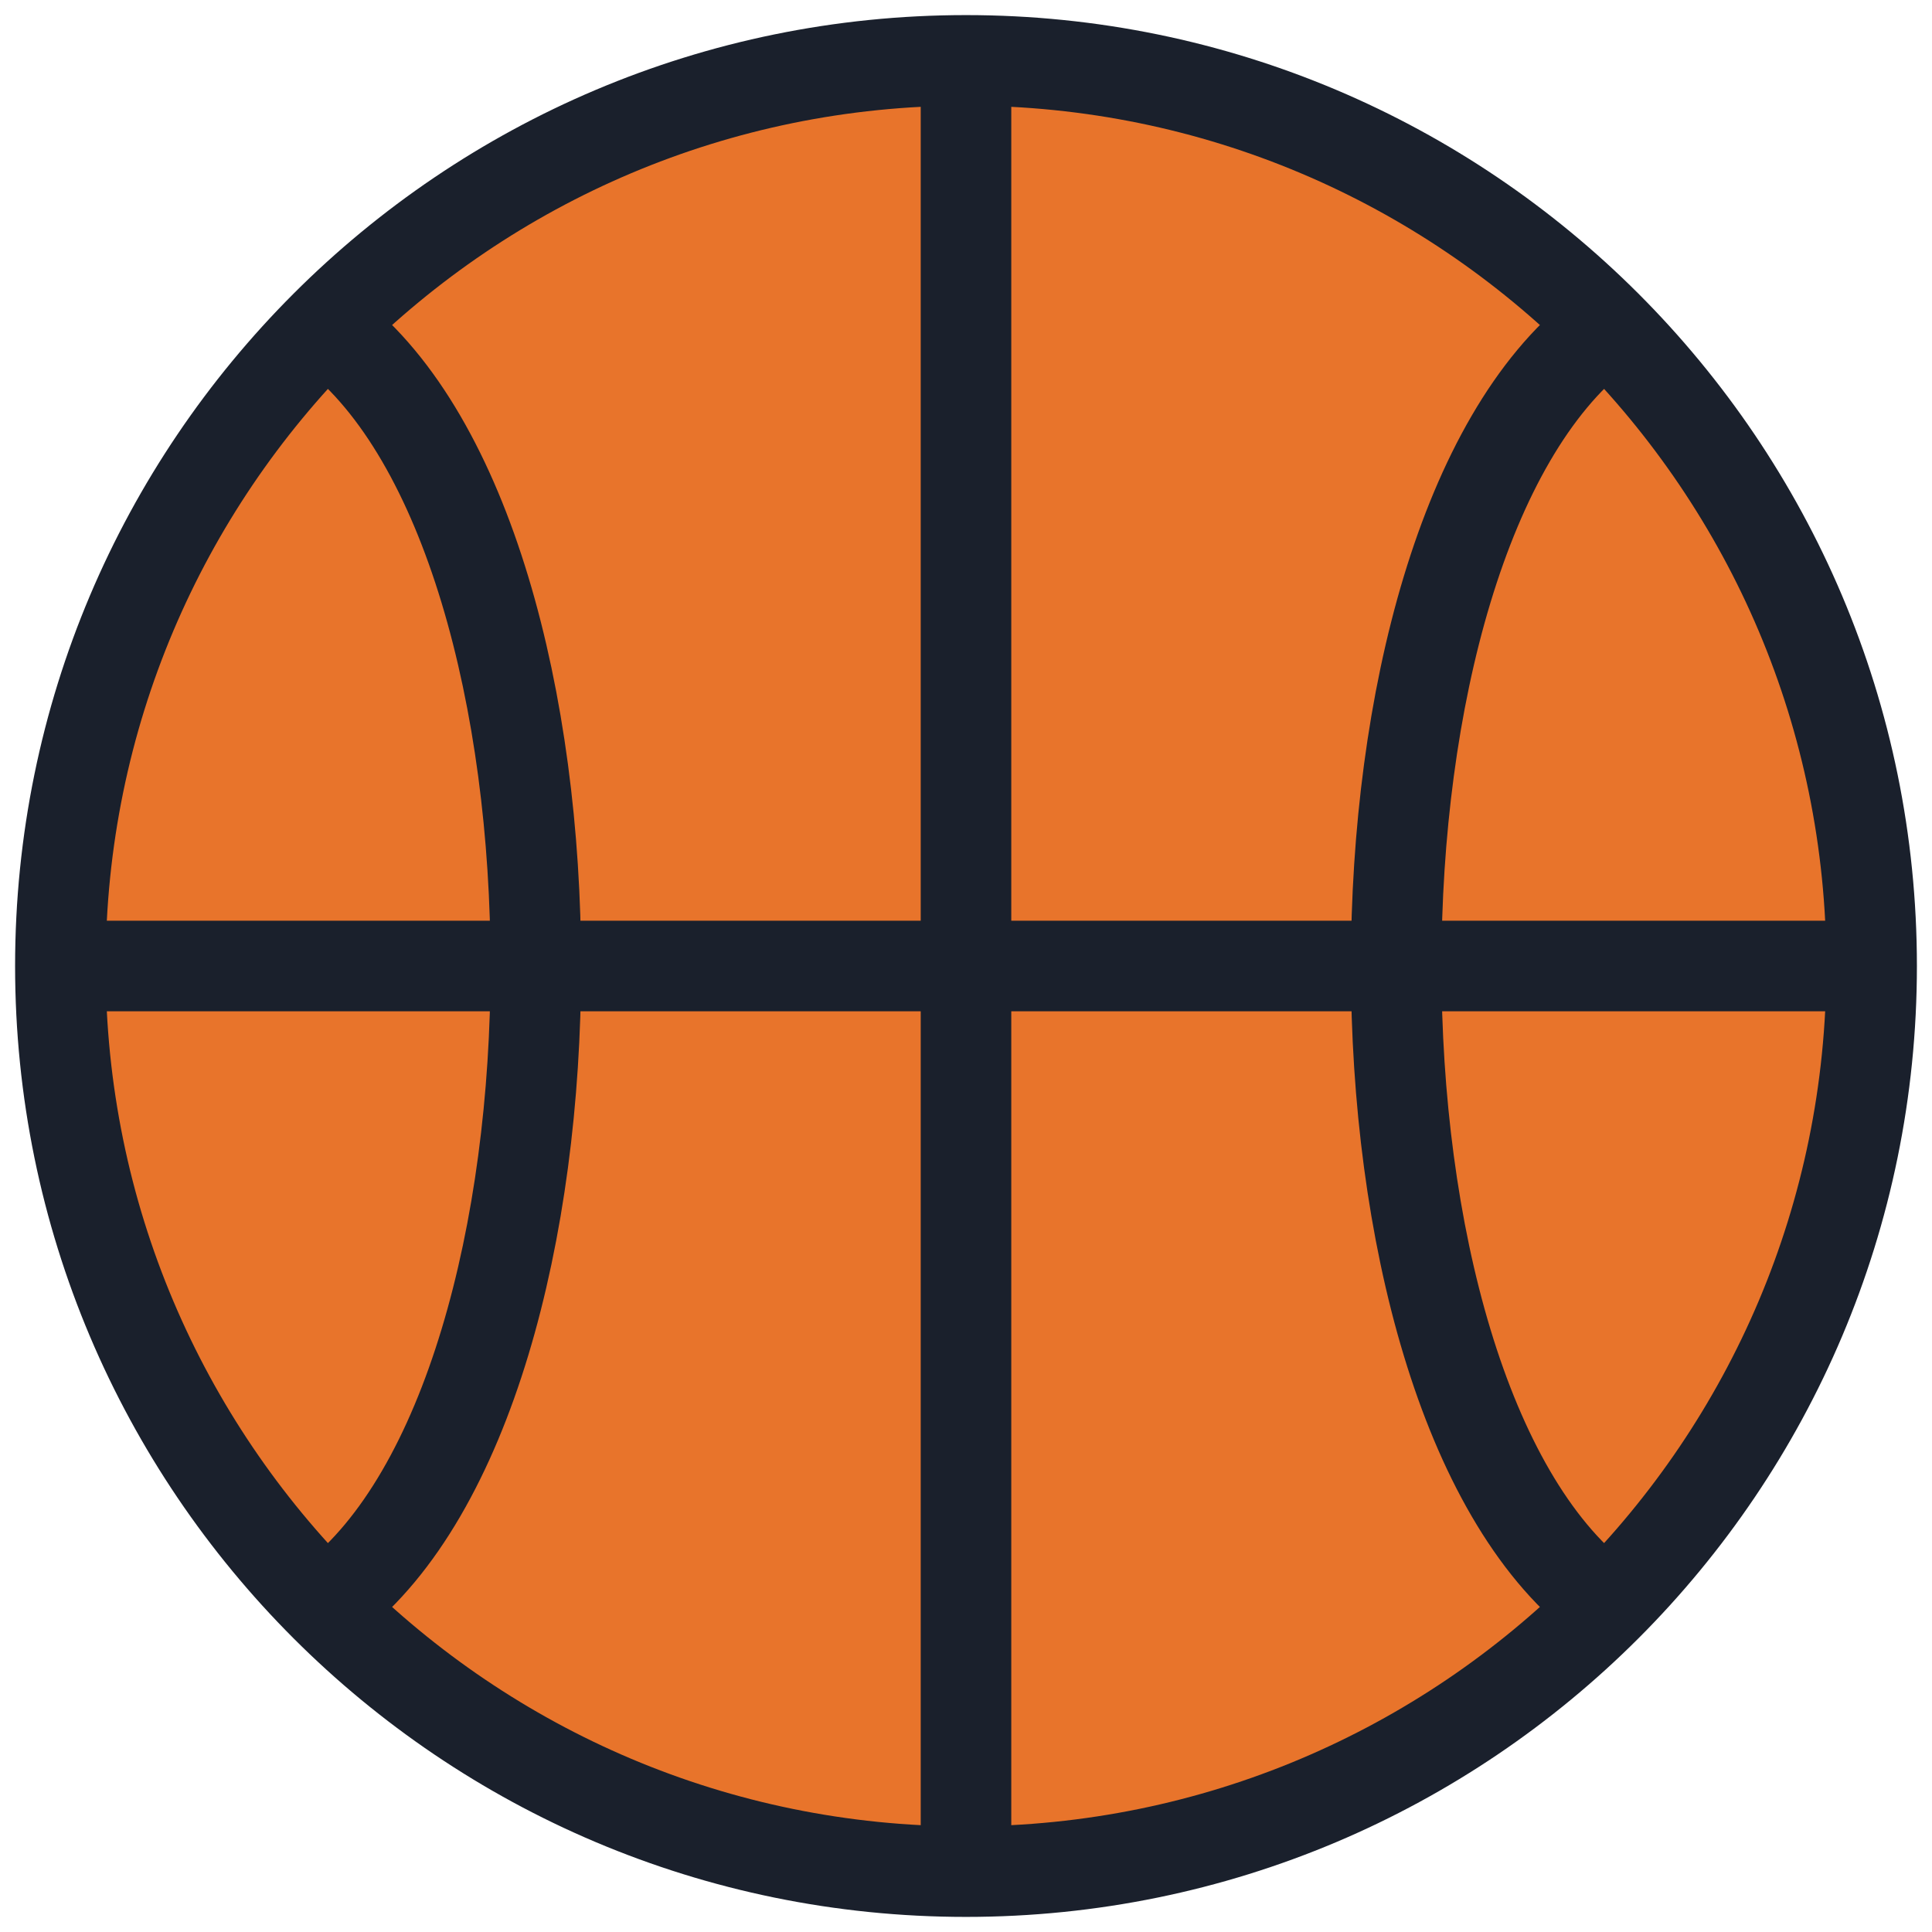
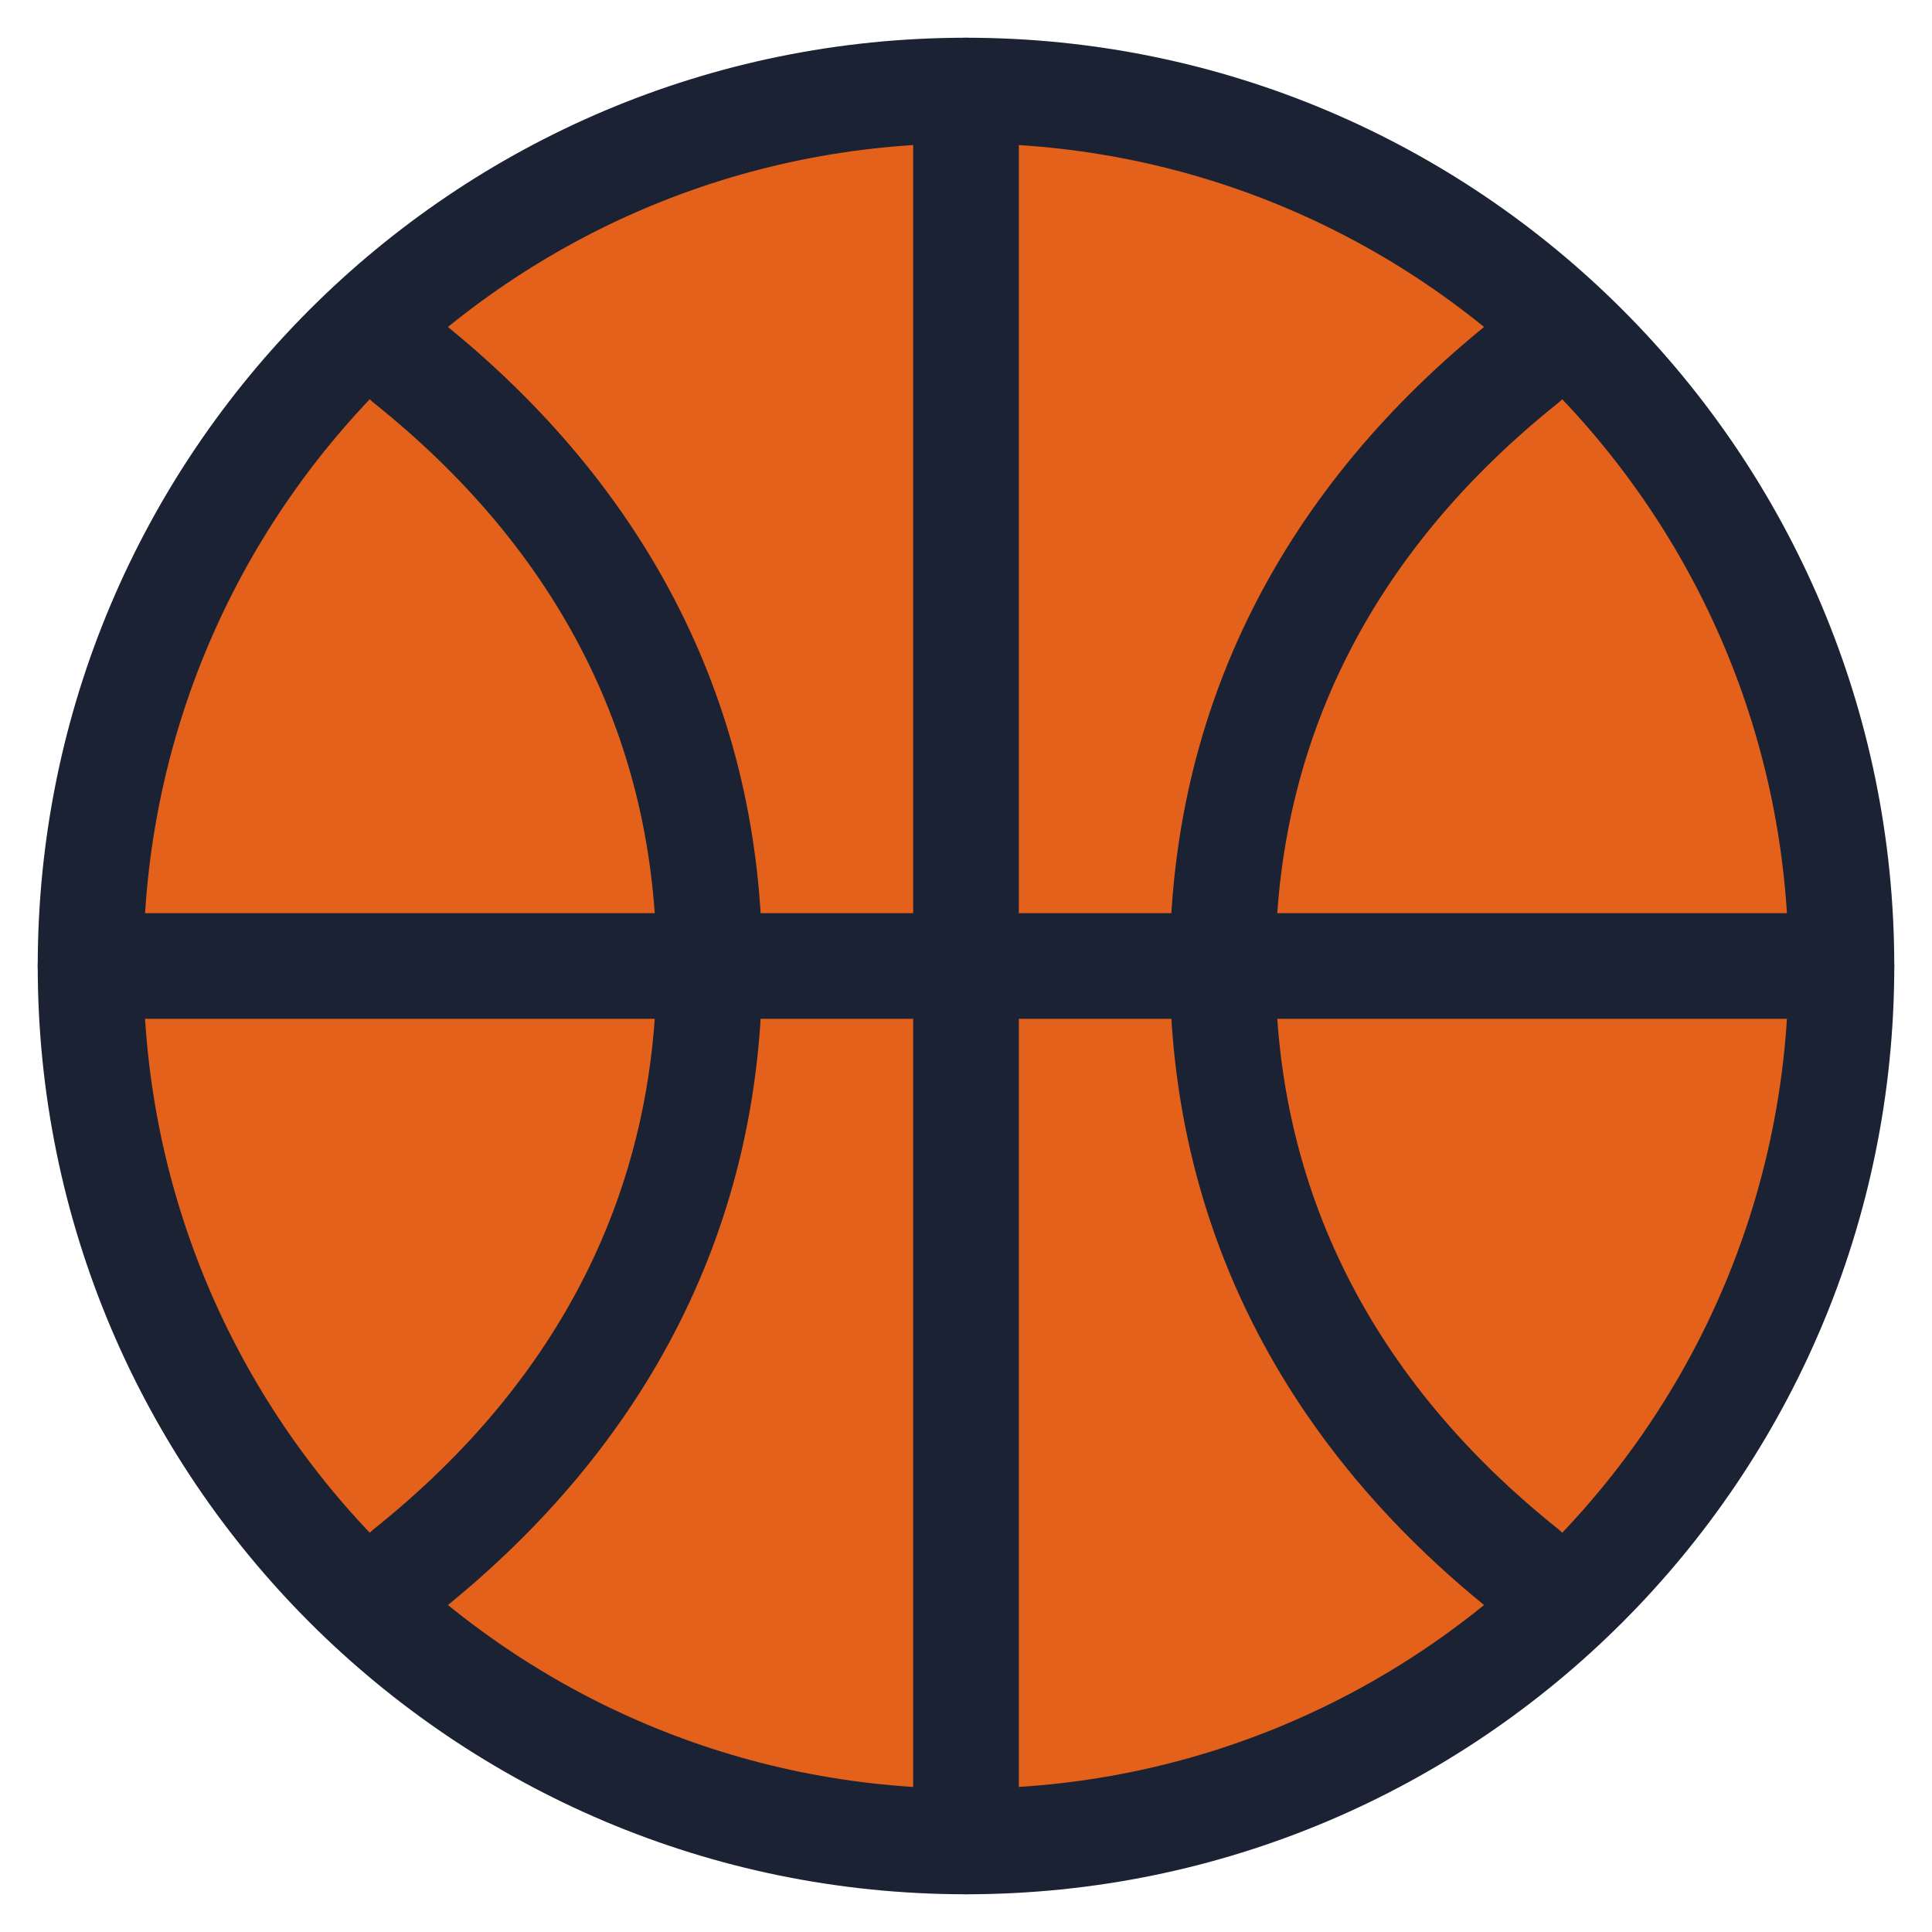
<svg xmlns="http://www.w3.org/2000/svg" viewBox="0 0 64 64">
-   <circle cx="32" cy="32" r="30" fill="#e8742b" stroke="#1a202c" stroke-width="3" />
-   <path d="M2 32h60M32 2v60M11 11c9 7 9 35 0 42M53 11c-9 7-9 35 0 42" fill="none" stroke="#1a202c" stroke-width="3" />
+   <circle cx="32" cy="32" r="29" fill="#e4611c" stroke="#1b2233" stroke-width="3.5" />
+   <path d="M32 3v58M3 32h58M13.5 12c6.5 5.2 10 12 10 20s-3.5 14.8-10 20M50.5 12c-6.5 5.2-10 12-10 20s3.5 14.8 10 20" fill="none" stroke="#1b2233" stroke-width="3.5" stroke-linecap="round" />
</svg>
